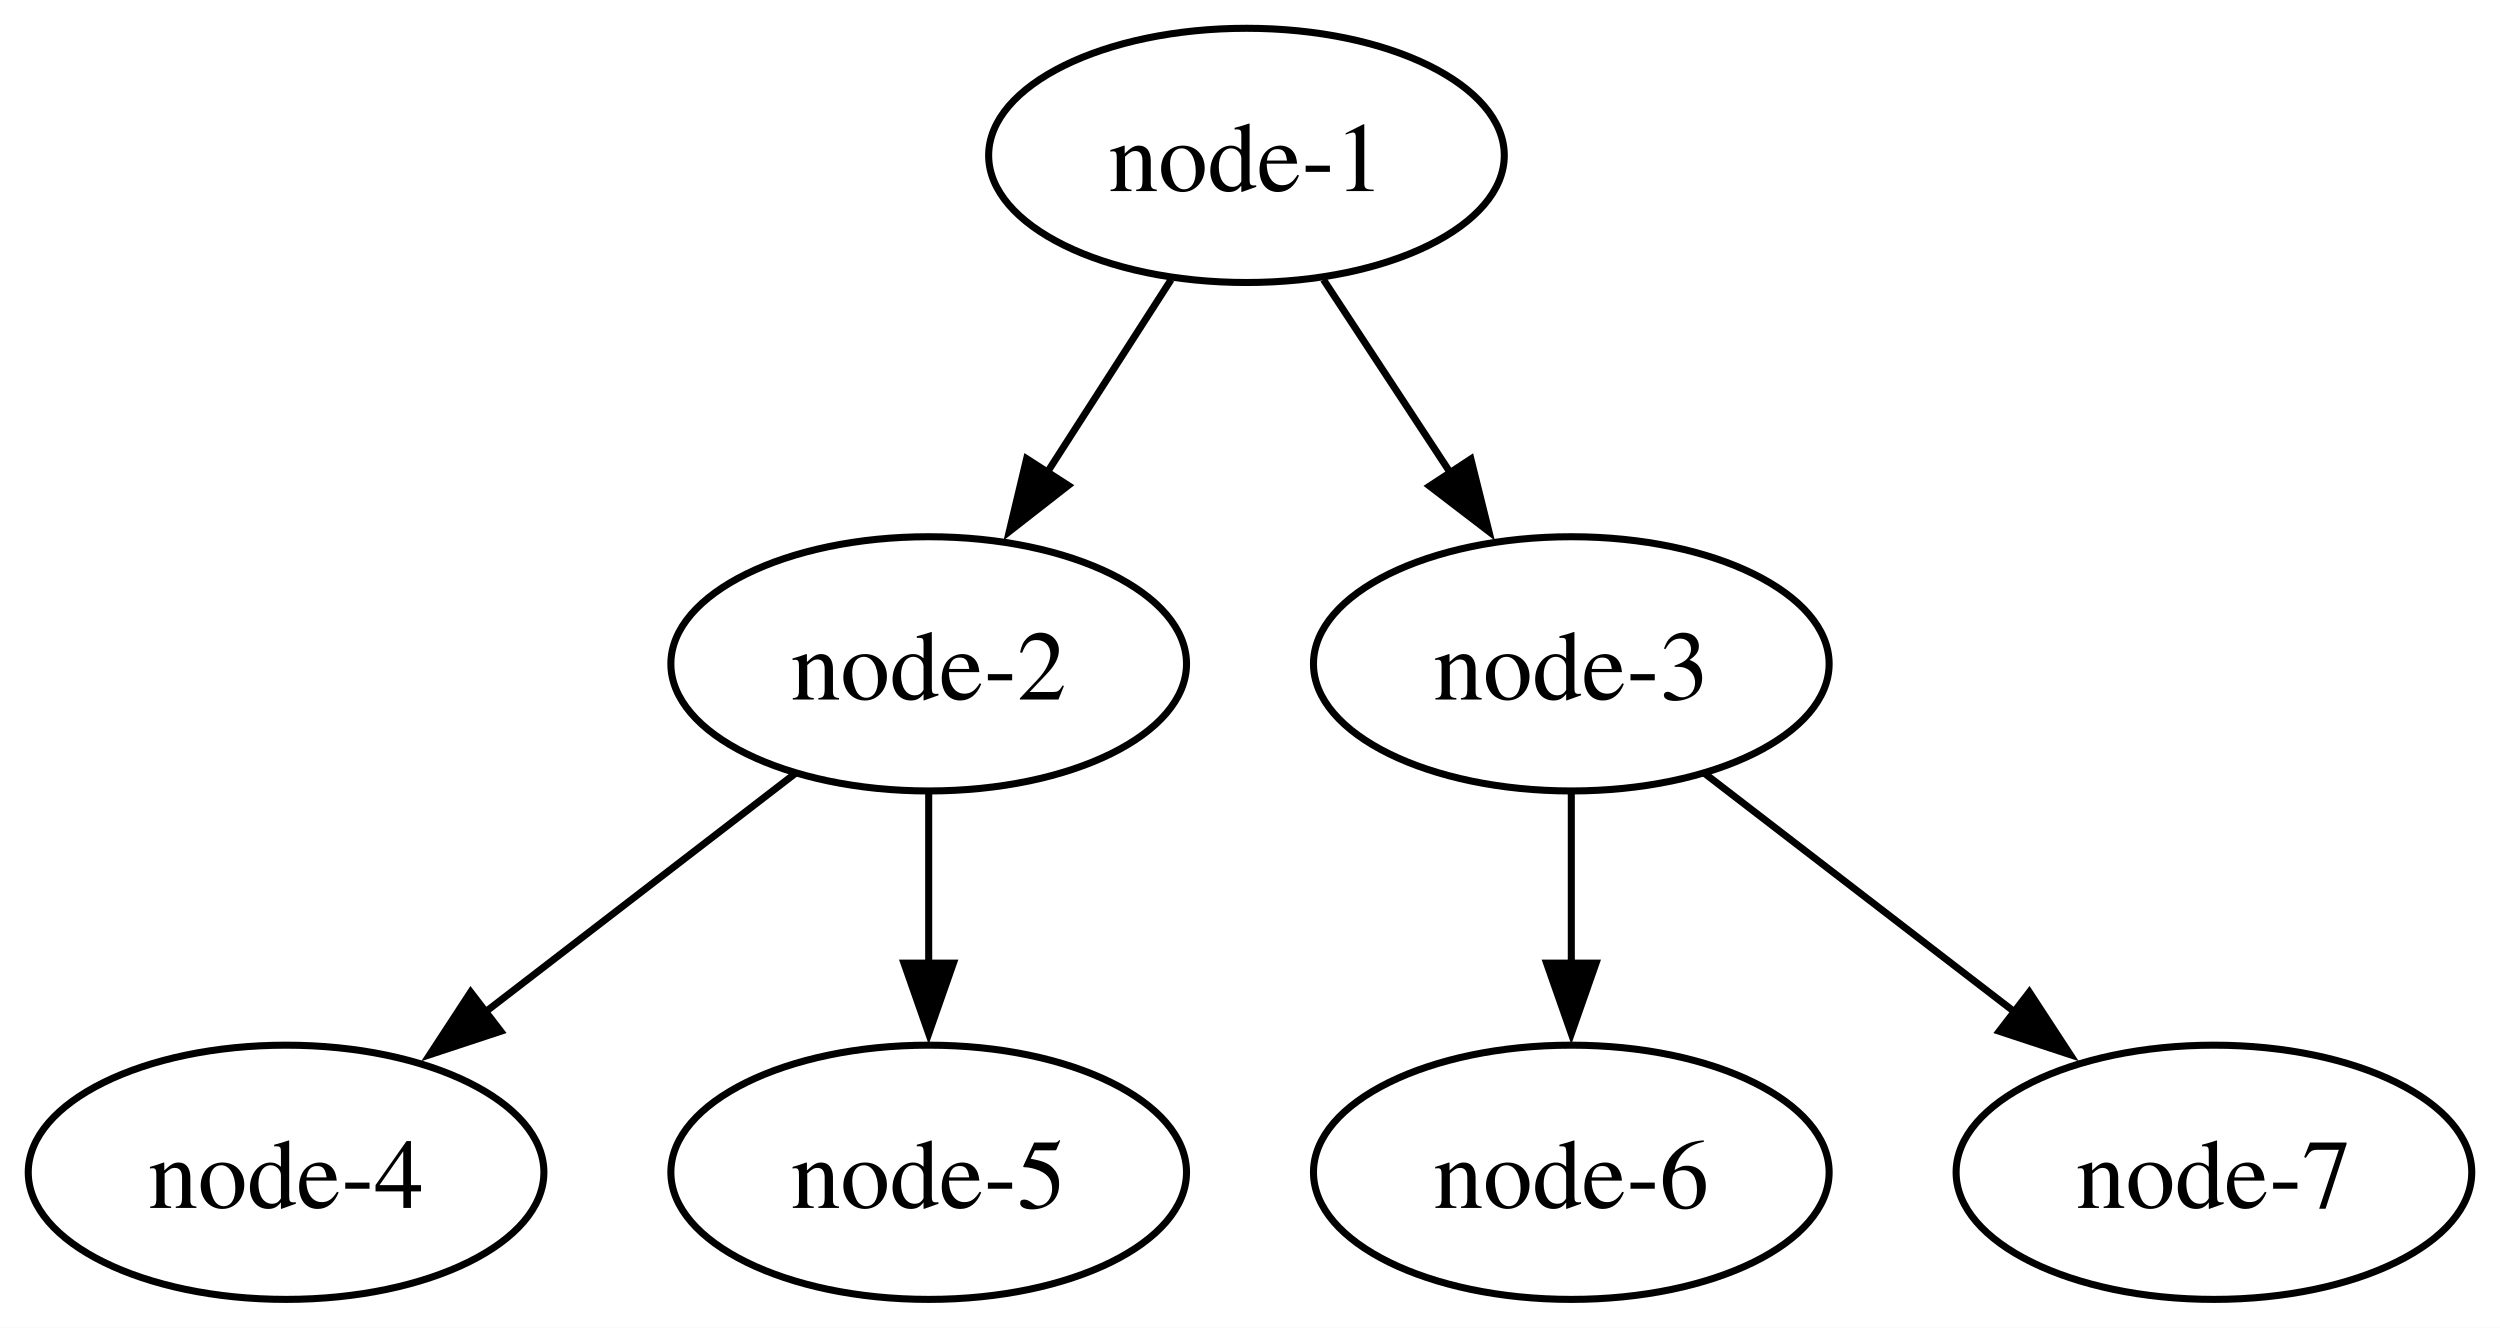
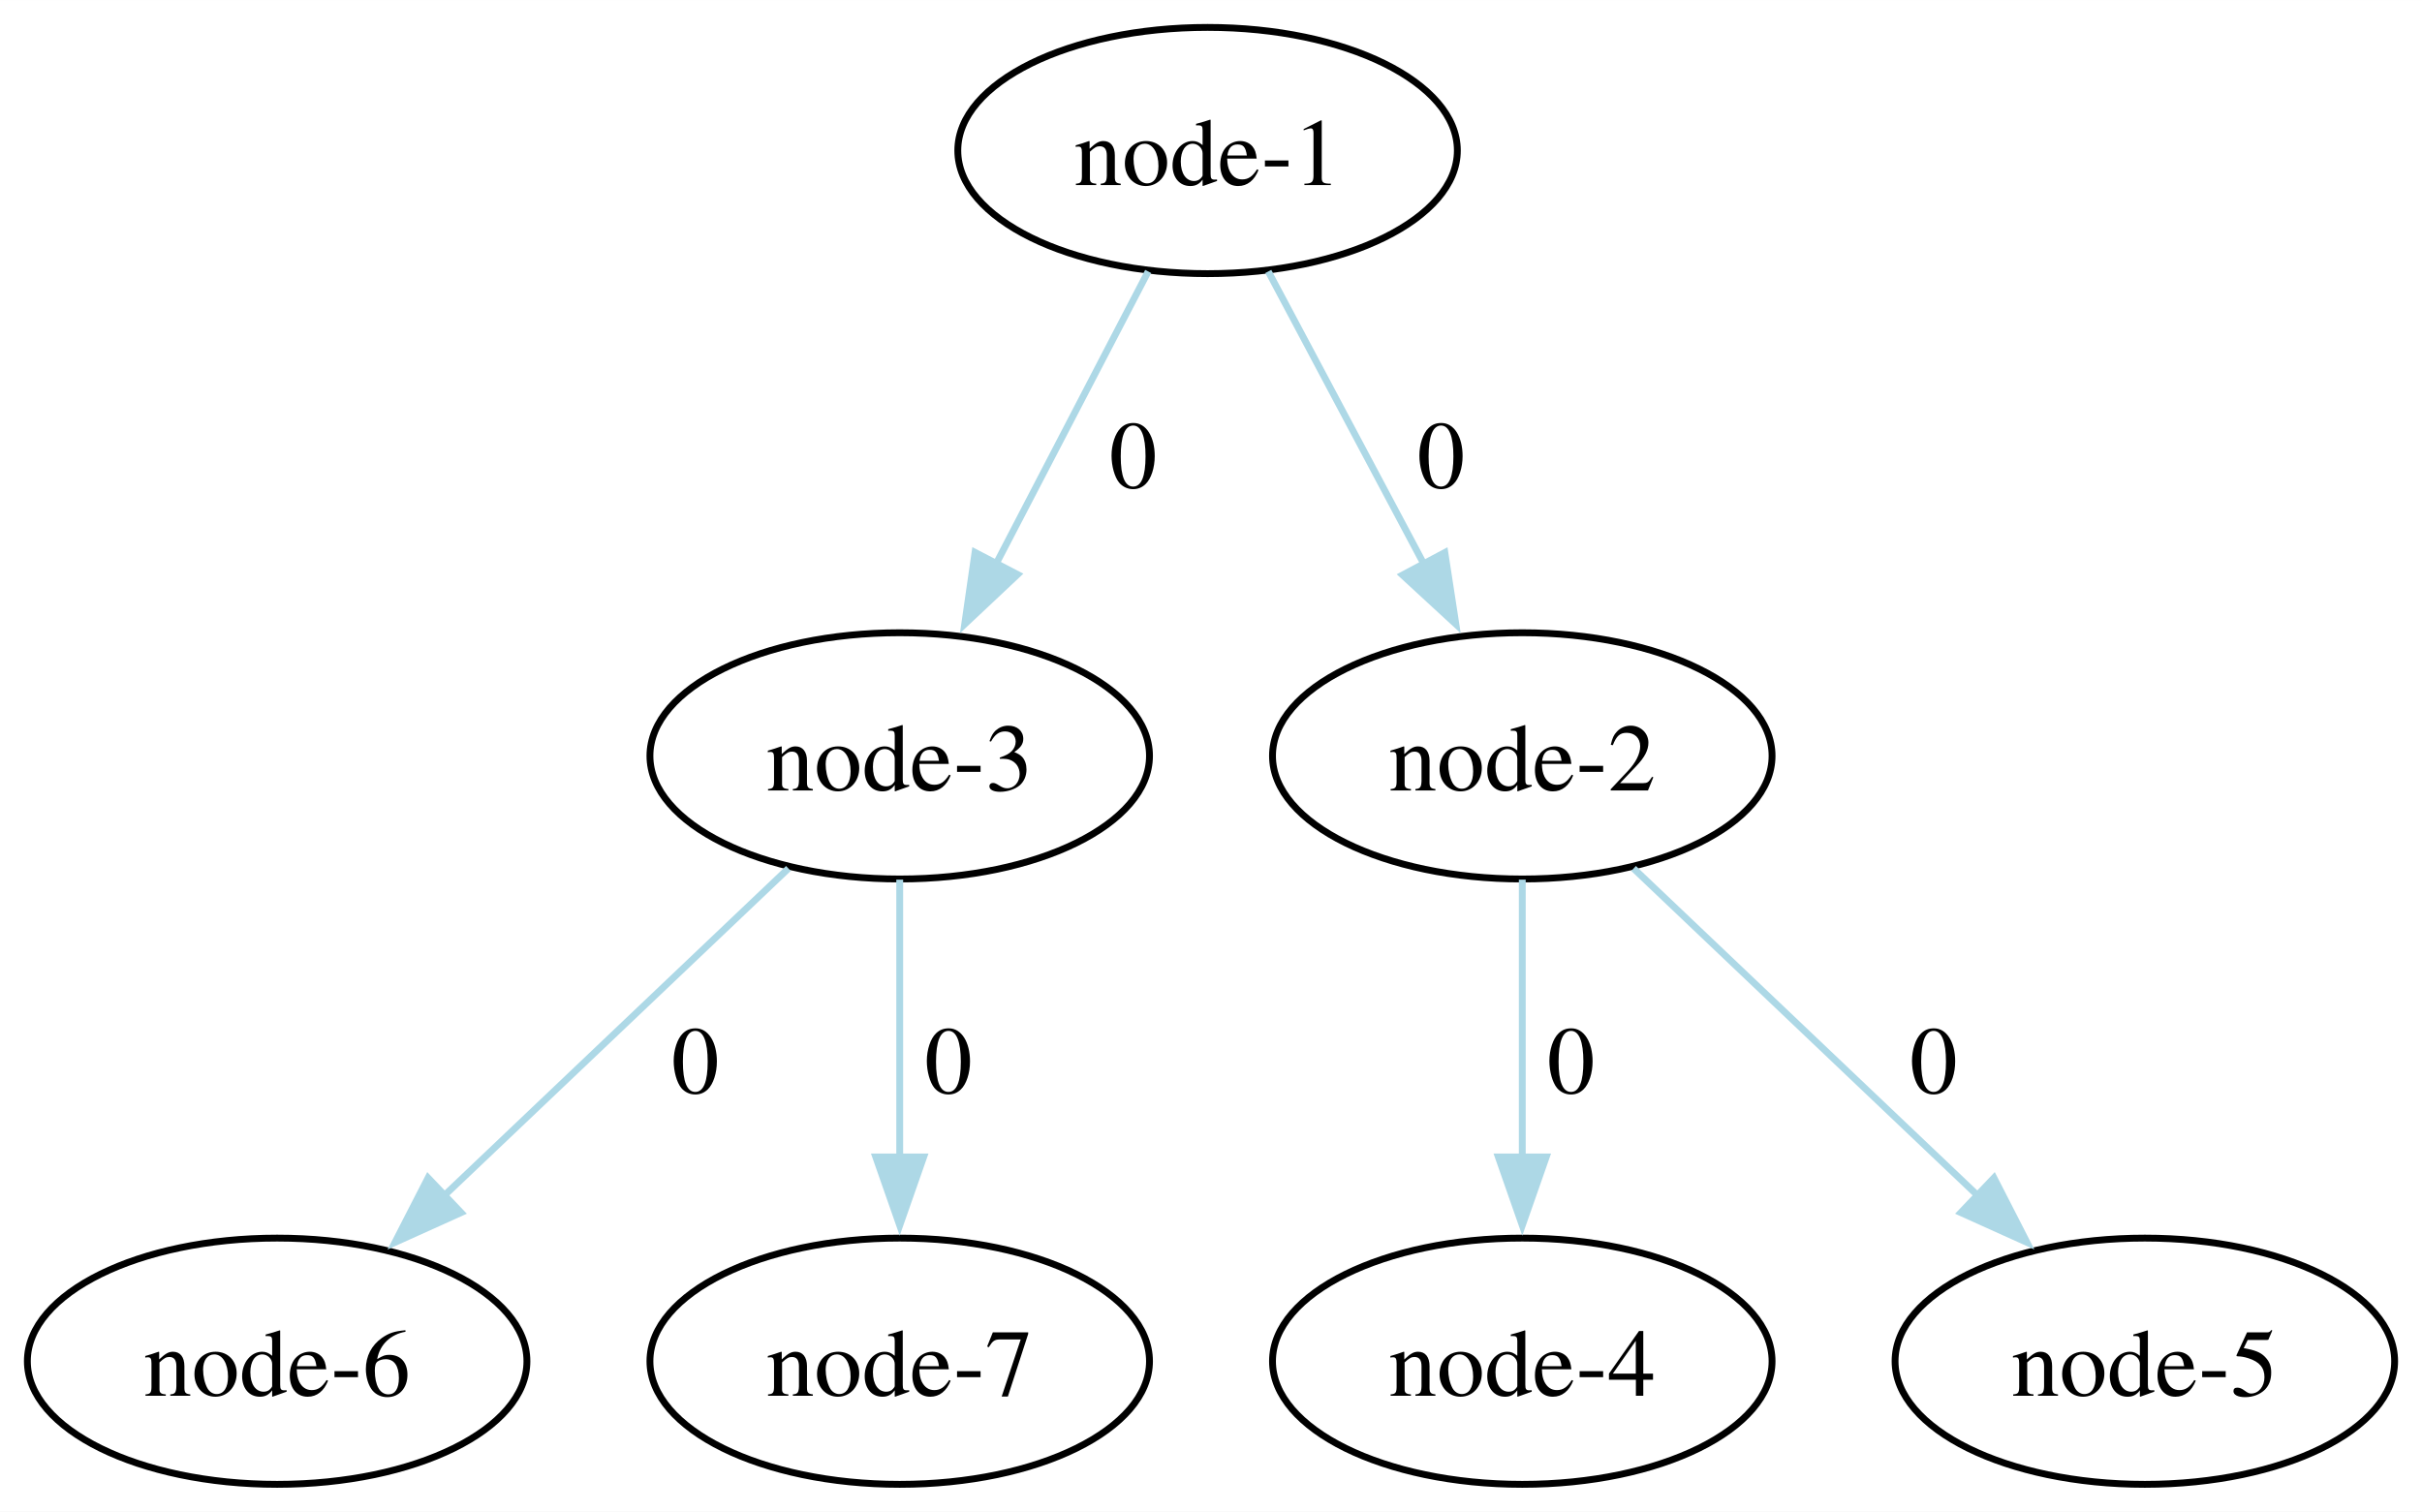
- <svg xmlns="http://www.w3.org/2000/svg" width="354pt" height="188pt" viewBox="0.00 0.00 354.02 188.00">
-   <g id="graph0" class="graph" transform="scale(1 1) rotate(0) translate(4 184)">
-     <polygon fill="white" stroke="none" points="-4,4 -4,-184 350.02,-184 350.02,4 -4,4" />
+ <svg xmlns="http://www.w3.org/2000/svg" width="354pt" height="221pt" viewBox="0.00 0.00 354.02 221.00">
+   <g id="graph0" class="graph" transform="scale(1 1) rotate(0) translate(4 217)">
+     <polygon fill="white" stroke="none" points="-4,4 -4,-217 350.02,-217 350.02,4 -4,4" />
    <g id="node1" class="node">
+       <ellipse fill="none" stroke="black" cx="127.51" cy="-106.5" rx="36.51" ry="18" />
+       <text text-anchor="middle" x="127.51" y="-101.45" font-family="Times,serif" font-size="14.00">node-3</text>
+     </g>
+     <g id="node4" class="node">
      <ellipse fill="none" stroke="black" cx="36.51" cy="-18" rx="36.51" ry="18" />
-       <text text-anchor="middle" x="36.51" y="-12.95" font-family="Times,serif" font-size="14.00">node-4</text>
+       <text text-anchor="middle" x="36.51" y="-12.95" font-family="Times,serif" font-size="14.00">node-6</text>
+     </g>
+     <g id="edge5" class="edge">
+       <path fill="none" stroke="lightblue" d="M111.24,-90.04C97.26,-76.75 76.91,-57.4 60.97,-42.25" />
+       <polygon fill="lightblue" stroke="lightblue" points="63.39,-39.73 53.73,-35.37 58.57,-44.8 63.39,-39.73" />
+       <text text-anchor="middle" x="97.63" y="-57.2" font-family="Times,serif" font-size="14.00">  0</text>
+     </g>
+     <g id="node5" class="node">
+       <ellipse fill="none" stroke="black" cx="127.51" cy="-18" rx="36.51" ry="18" />
+       <text text-anchor="middle" x="127.51" y="-12.95" font-family="Times,serif" font-size="14.00">node-7</text>
+     </g>
+     <g id="edge6" class="edge">
+       <path fill="none" stroke="lightblue" d="M127.51,-88.41C127.51,-76.76 127.51,-61.05 127.51,-47.52" />
+       <polygon fill="lightblue" stroke="lightblue" points="131.01,-47.86 127.51,-37.86 124.01,-47.86 131.01,-47.86" />
+       <text text-anchor="middle" x="134.63" y="-57.2" font-family="Times,serif" font-size="14.00">  0</text>
    </g>
    <g id="node2" class="node">
-       <ellipse fill="none" stroke="black" cx="127.51" cy="-18" rx="36.51" ry="18" />
-       <text text-anchor="middle" x="127.51" y="-12.95" font-family="Times,serif" font-size="14.00">node-5</text>
+       <ellipse fill="none" stroke="black" cx="218.51" cy="-18" rx="36.51" ry="18" />
+       <text text-anchor="middle" x="218.51" y="-12.95" font-family="Times,serif" font-size="14.00">node-4</text>
    </g>
    <g id="node3" class="node">
-       <ellipse fill="none" stroke="black" cx="218.51" cy="-18" rx="36.51" ry="18" />
-       <text text-anchor="middle" x="218.51" y="-12.95" font-family="Times,serif" font-size="14.00">node-6</text>
-     </g>
-     <g id="node4" class="node">
      <ellipse fill="none" stroke="black" cx="309.51" cy="-18" rx="36.51" ry="18" />
-       <text text-anchor="middle" x="309.51" y="-12.95" font-family="Times,serif" font-size="14.00">node-7</text>
-     </g>
-     <g id="node5" class="node">
-       <ellipse fill="none" stroke="black" cx="172.51" cy="-162" rx="36.51" ry="18" />
-       <text text-anchor="middle" x="172.51" y="-156.95" font-family="Times,serif" font-size="14.00">node-1</text>
+       <text text-anchor="middle" x="309.51" y="-12.95" font-family="Times,serif" font-size="14.00">node-5</text>
    </g>
    <g id="node6" class="node">
-       <ellipse fill="none" stroke="black" cx="127.51" cy="-90" rx="36.51" ry="18" />
-       <text text-anchor="middle" x="127.51" y="-84.95" font-family="Times,serif" font-size="14.00">node-2</text>
+       <ellipse fill="none" stroke="black" cx="172.51" cy="-195" rx="36.51" ry="18" />
+       <text text-anchor="middle" x="172.51" y="-189.95" font-family="Times,serif" font-size="14.00">node-1</text>
+     </g>
+     <g id="edge2" class="edge">
+       <path fill="none" stroke="lightblue" d="M163.83,-177.32C157.52,-165.19 148.85,-148.52 141.56,-134.5" />
+       <polygon fill="lightblue" stroke="lightblue" points="144.73,-133.02 137.01,-125.76 138.52,-136.25 144.73,-133.02" />
+       <text text-anchor="middle" x="161.63" y="-145.7" font-family="Times,serif" font-size="14.00">  0</text>
+     </g>
+     <g id="node7" class="node">
+       <ellipse fill="none" stroke="black" cx="218.51" cy="-106.5" rx="36.51" ry="18" />
+       <text text-anchor="middle" x="218.51" y="-101.45" font-family="Times,serif" font-size="14.00">node-2</text>
    </g>
    <g id="edge1" class="edge">
-       <path fill="none" stroke="black" d="M161.84,-144.41C156.58,-136.22 150.1,-126.14 144.19,-116.95" />
-       <polygon fill="black" stroke="black" points="147.27,-115.26 138.92,-108.74 141.38,-119.05 147.27,-115.26" />
-     </g>
-     <g id="node7" class="node">
-       <ellipse fill="none" stroke="black" cx="218.51" cy="-90" rx="36.51" ry="18" />
-       <text text-anchor="middle" x="218.51" y="-84.95" font-family="Times,serif" font-size="14.00">node-3</text>
-     </g>
-     <g id="edge2" class="edge">
-       <path fill="none" stroke="black" d="M183.41,-144.41C188.8,-136.22 195.42,-126.14 201.45,-116.95" />
-       <polygon fill="black" stroke="black" points="204.29,-119.01 206.85,-108.73 198.44,-115.17 204.29,-119.01" />
+       <path fill="none" stroke="lightblue" d="M181.38,-177.32C187.83,-165.19 196.7,-148.52 204.15,-134.5" />
+       <polygon fill="lightblue" stroke="lightblue" points="207.19,-136.23 208.8,-125.76 201.01,-132.94 207.19,-136.23" />
+       <text text-anchor="middle" x="206.63" y="-145.7" font-family="Times,serif" font-size="14.00">  0</text>
    </g>
    <g id="edge3" class="edge">
-       <path fill="none" stroke="black" d="M108.65,-74.5C95.93,-64.71 78.91,-51.61 64.6,-40.6" />
-       <polygon fill="black" stroke="black" points="66.91,-37.97 56.85,-34.65 62.65,-43.52 66.91,-37.97" />
+       <path fill="none" stroke="lightblue" d="M218.51,-88.41C218.51,-76.76 218.51,-61.05 218.51,-47.52" />
+       <polygon fill="lightblue" stroke="lightblue" points="222.01,-47.86 218.51,-37.86 215.01,-47.86 222.01,-47.86" />
+       <text text-anchor="middle" x="225.63" y="-57.2" font-family="Times,serif" font-size="14.00">  0</text>
    </g>
    <g id="edge4" class="edge">
-       <path fill="none" stroke="black" d="M127.51,-71.7C127.51,-64.41 127.51,-55.73 127.51,-47.54" />
-       <polygon fill="black" stroke="black" points="131.01,-47.62 127.51,-37.62 124.01,-47.62 131.01,-47.62" />
-     </g>
-     <g id="edge5" class="edge">
-       <path fill="none" stroke="black" d="M218.51,-71.7C218.51,-64.41 218.51,-55.73 218.51,-47.54" />
-       <polygon fill="black" stroke="black" points="222.01,-47.62 218.51,-37.62 215.01,-47.62 222.01,-47.62" />
-     </g>
-     <g id="edge6" class="edge">
-       <path fill="none" stroke="black" d="M237.36,-74.5C250.09,-64.71 267.11,-51.61 281.42,-40.6" />
-       <polygon fill="black" stroke="black" points="283.37,-43.52 289.17,-34.65 279.1,-37.97 283.37,-43.52" />
+       <path fill="none" stroke="lightblue" d="M234.78,-90.04C248.75,-76.75 269.11,-57.4 285.05,-42.25" />
+       <polygon fill="lightblue" stroke="lightblue" points="287.45,-44.8 292.28,-35.37 282.62,-39.73 287.45,-44.8" />
+       <text text-anchor="middle" x="278.63" y="-57.2" font-family="Times,serif" font-size="14.00">  0</text>
    </g>
  </g>
</svg>
